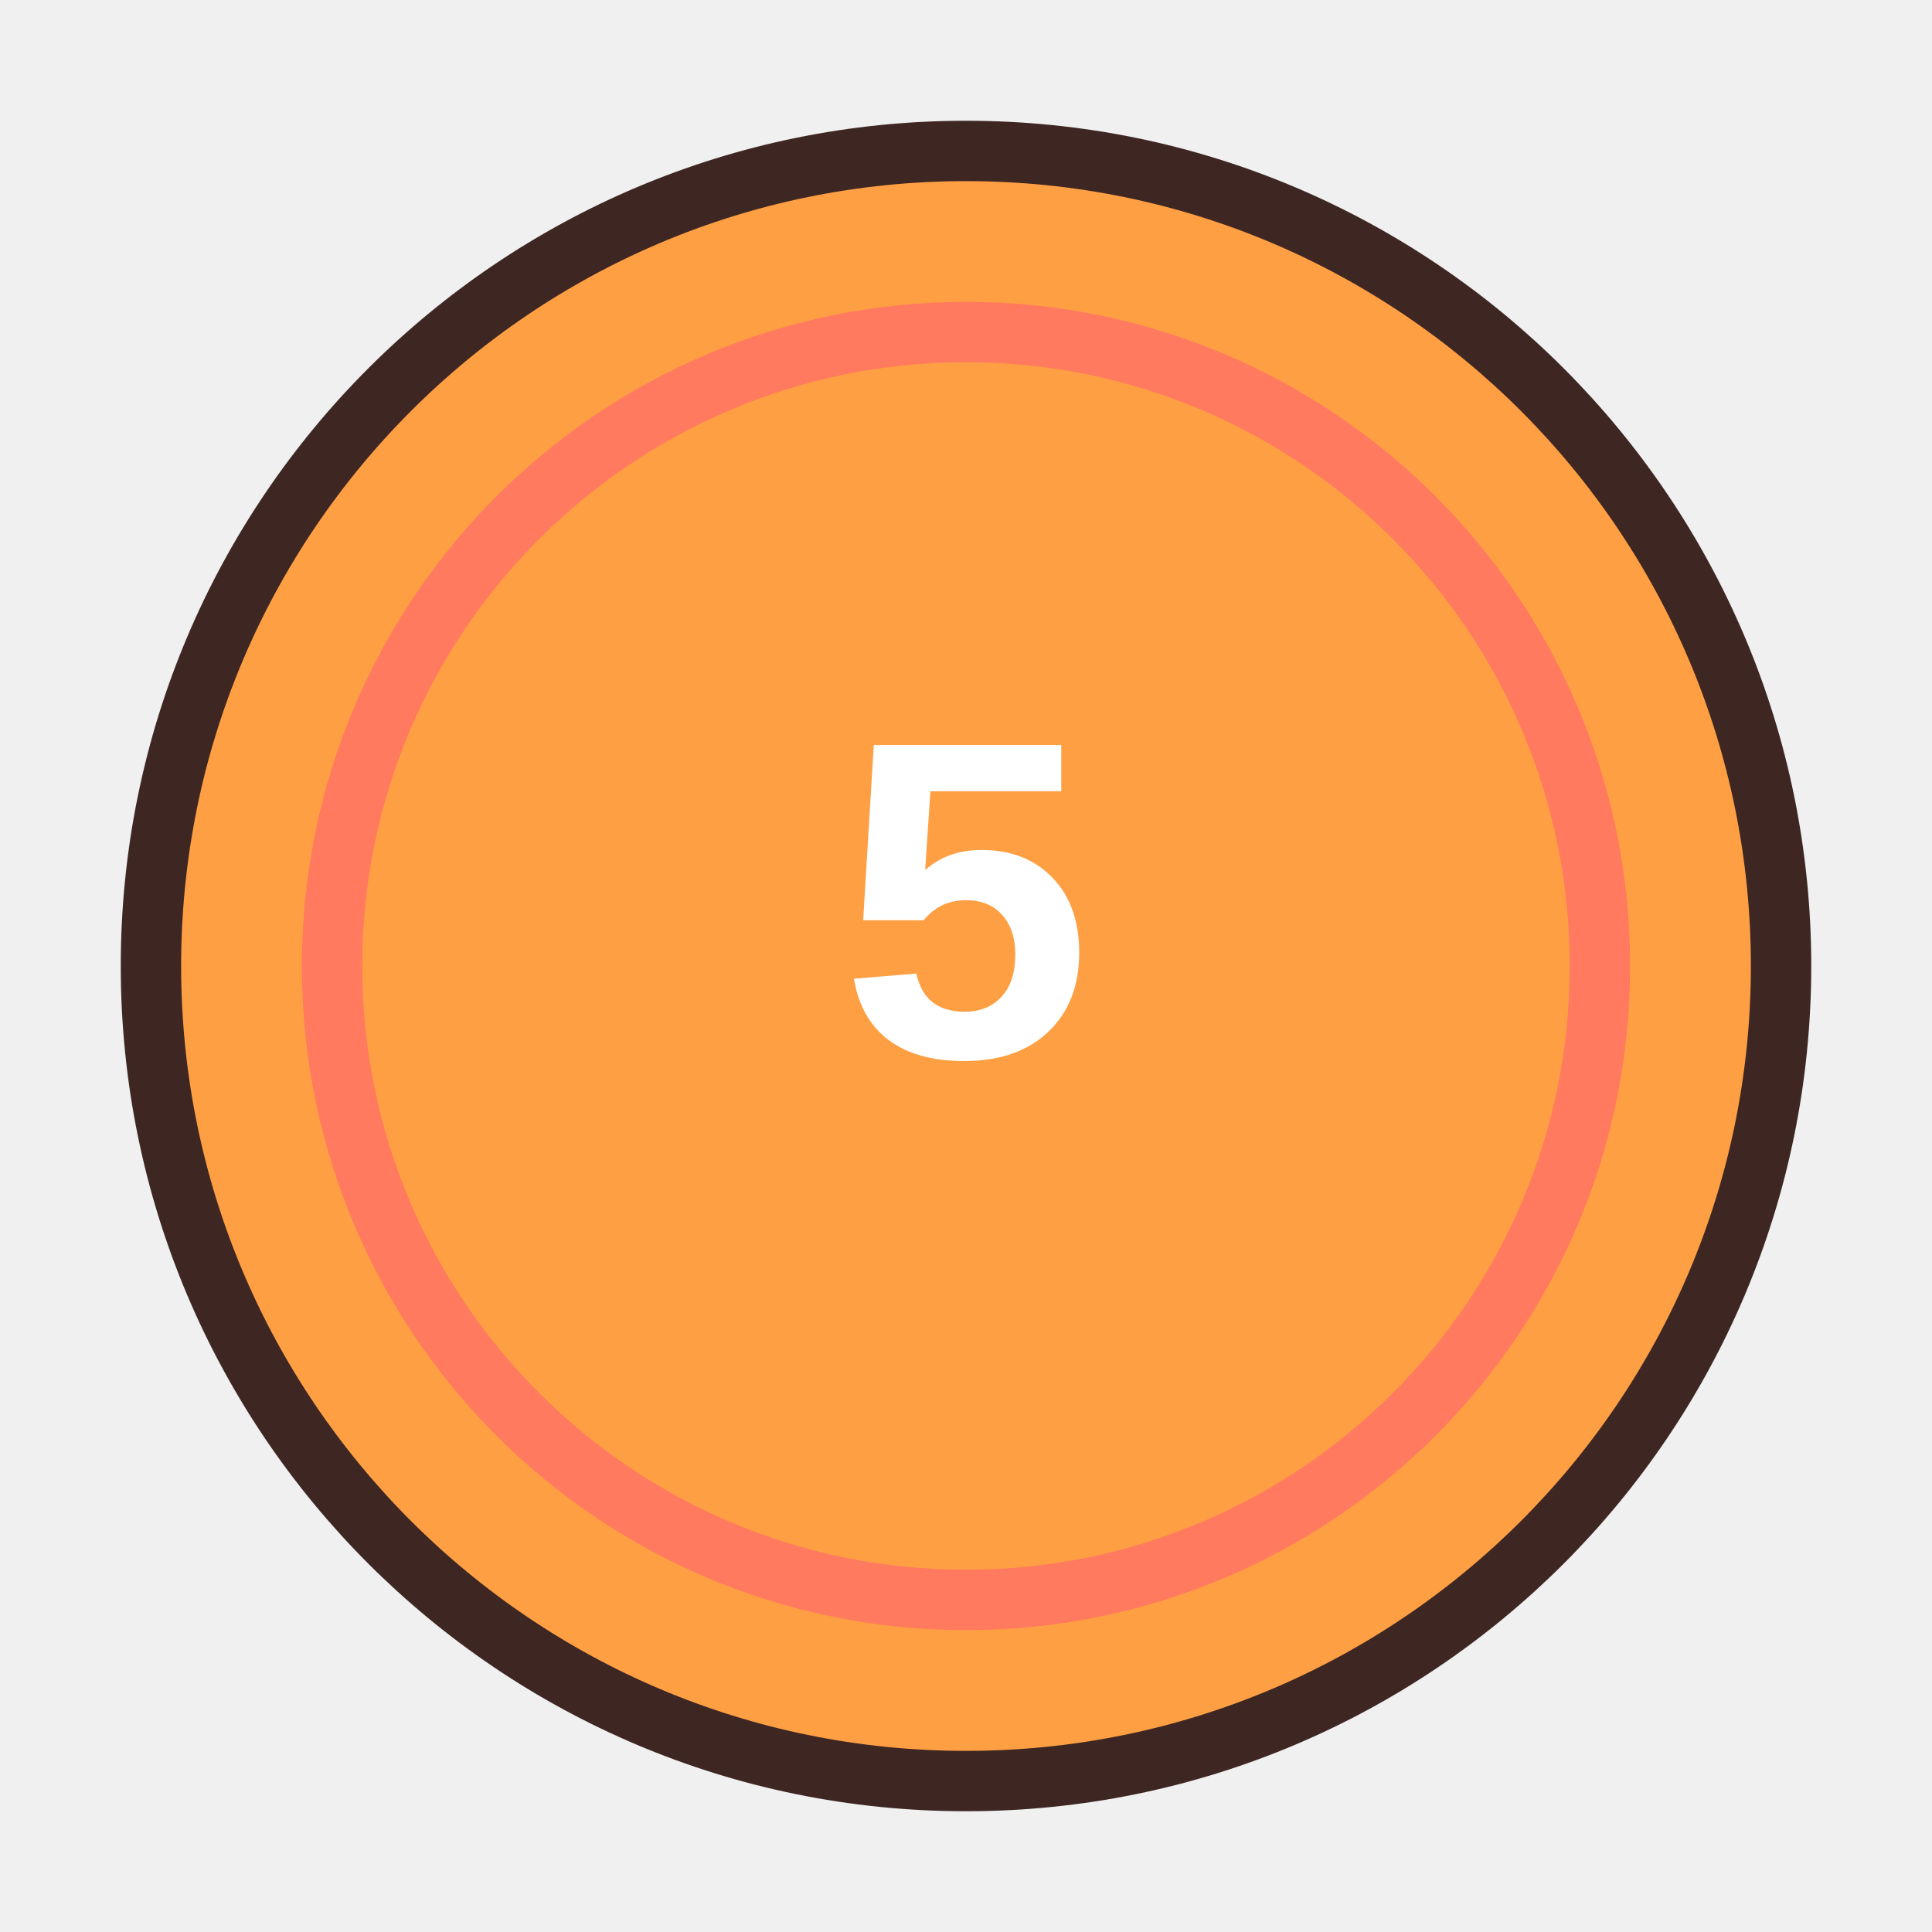
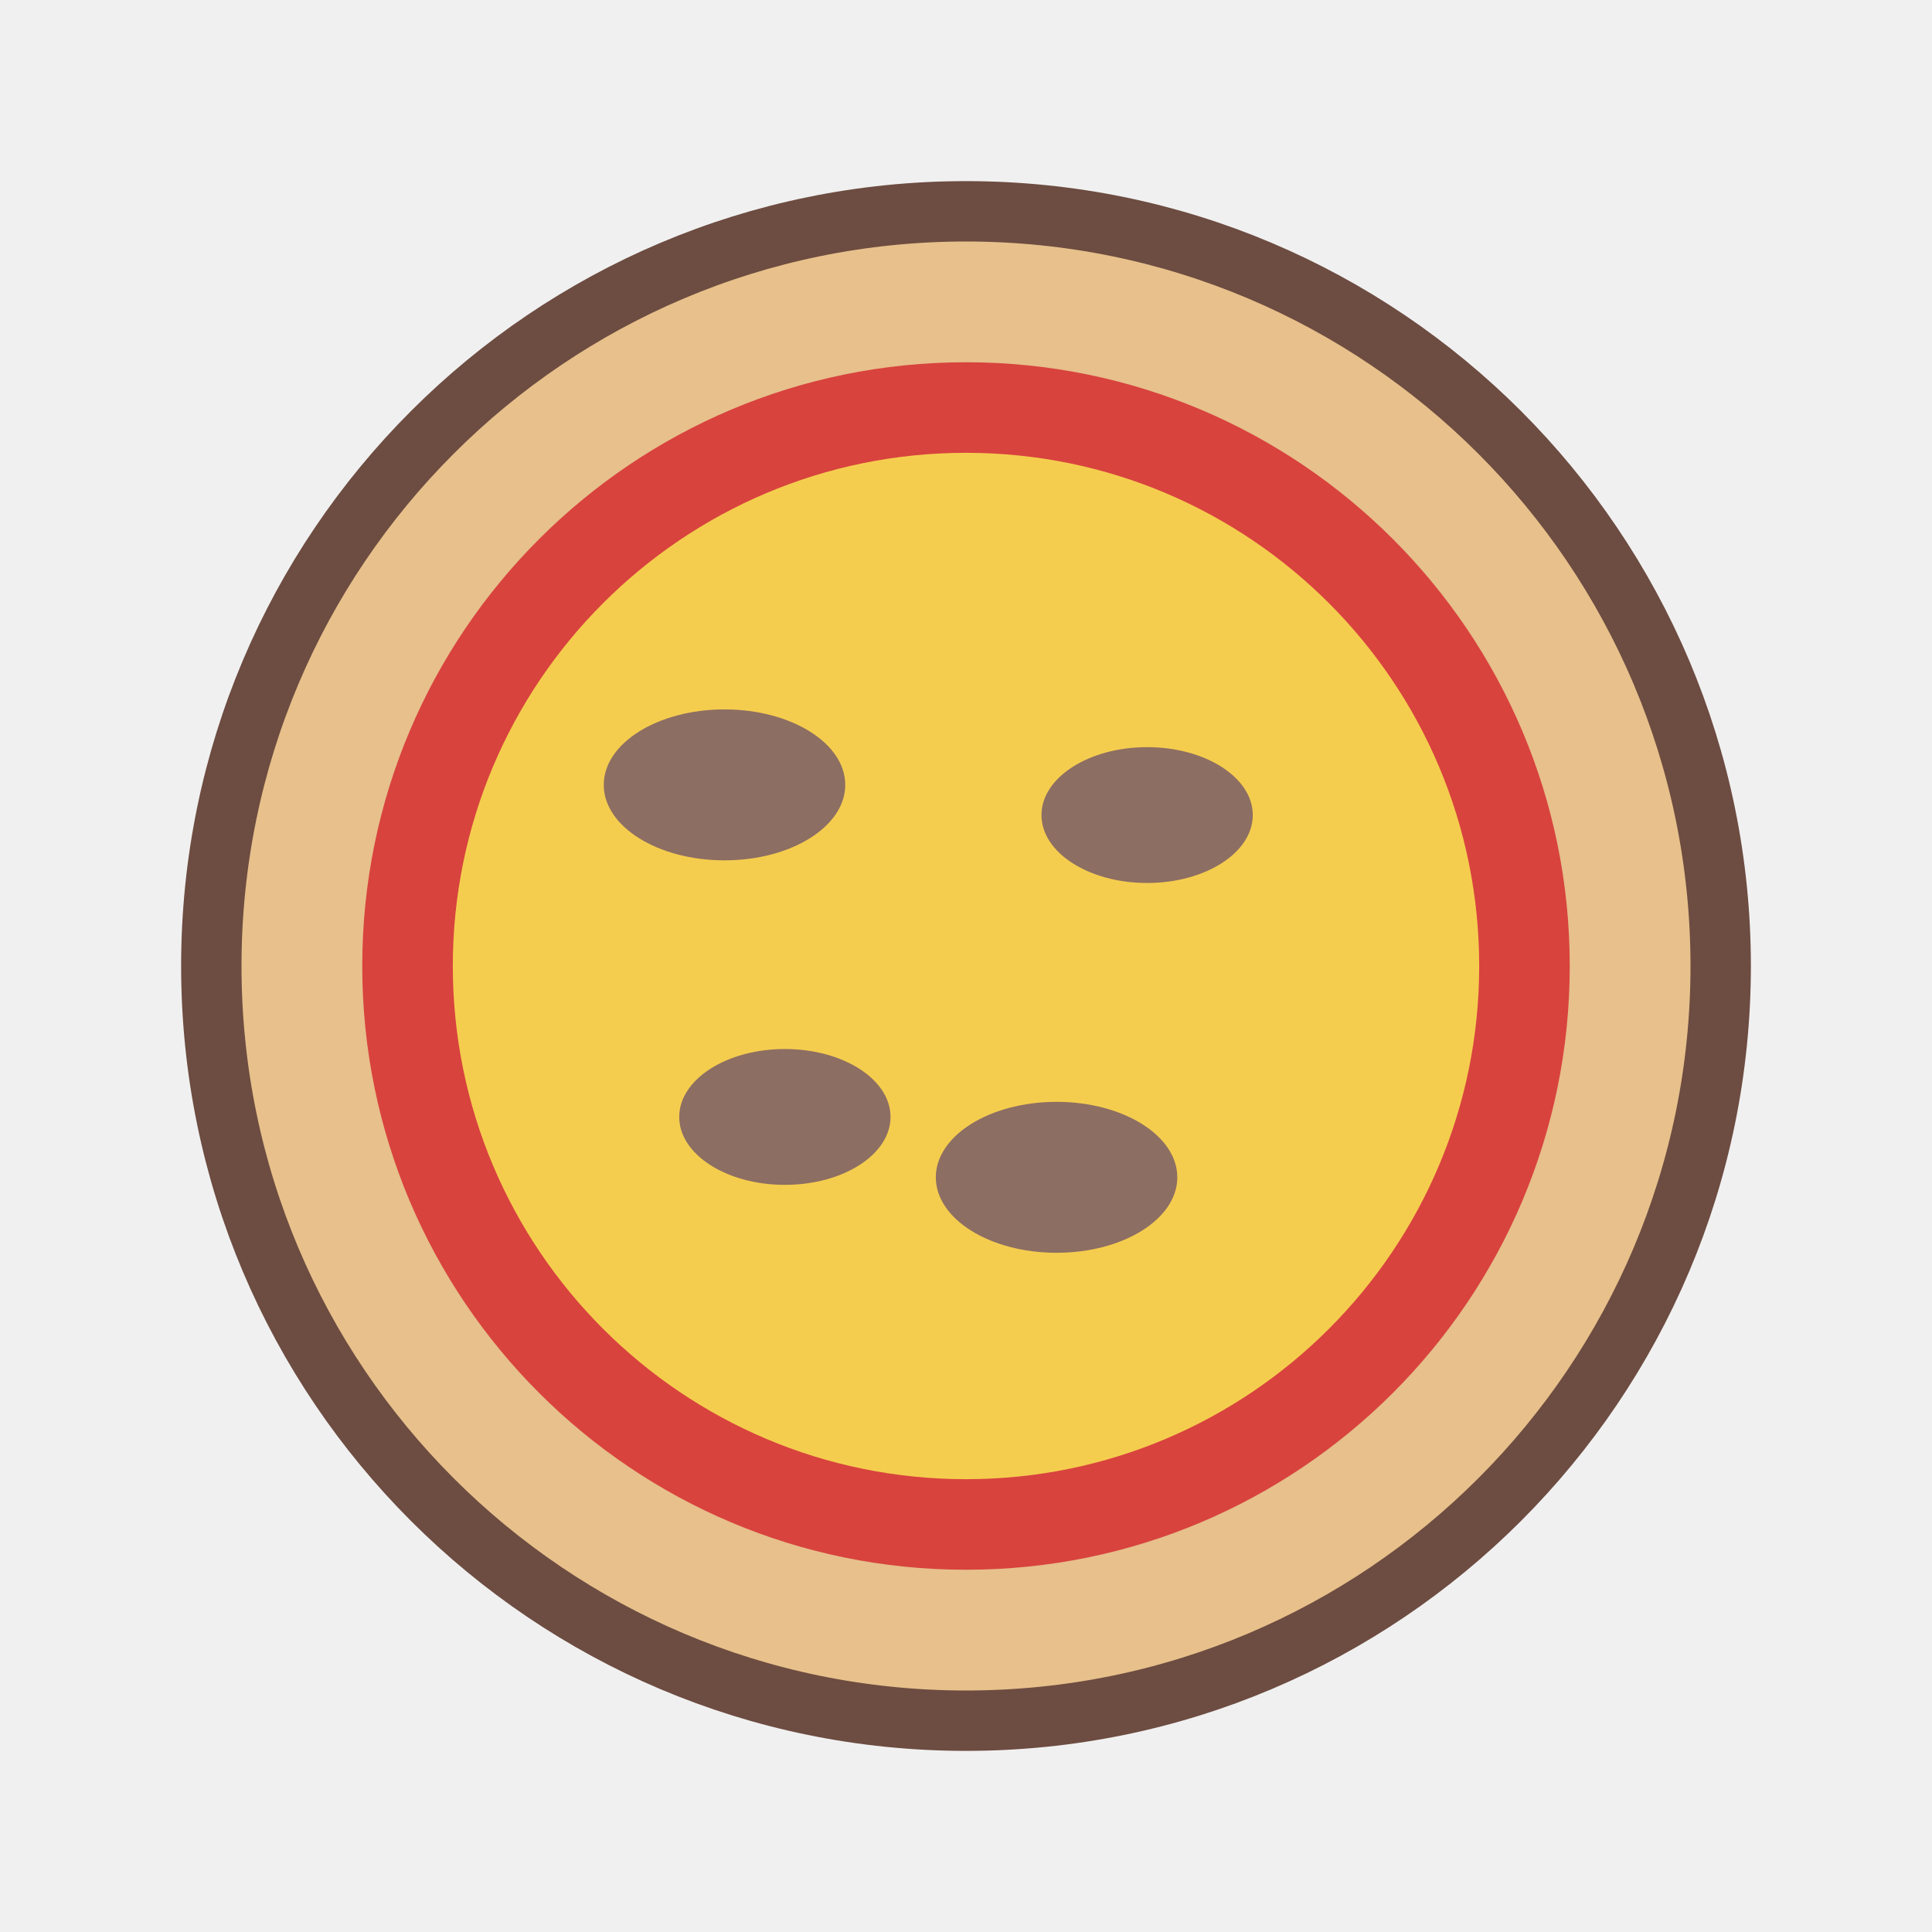
<svg xmlns="http://www.w3.org/2000/svg" width="128" height="128" viewBox="0 0 128 128">
  <rect width="128" height="128" fill="none" />
-   <circle cx="64" cy="64" r="54" fill="#ff9f43" stroke="#3e2723" stroke-width="4" />
-   <circle cx="64" cy="64" r="42" fill="none" stroke="#ff6b6b" stroke-width="4" opacity="0.7" />
-   <text x="64" y="70" text-anchor="middle" font-size="30" font-family="Arial" fill="#fff" font-weight="700">5</text>
+   <circle cx="64" cy="64" r="50" fill="#e7c08b" stroke="#6d4c41" stroke-width="4" />
+   <circle cx="64" cy="64" r="40" fill="#d8433e" />
+   <circle cx="64" cy="64" r="34" fill="#f5cd4e" />
+   <ellipse cx="48" cy="52" rx="8" ry="5" fill="#8d6e63" />
+   <ellipse cx="76" cy="54" rx="7" ry="4.5" fill="#8d6e63" />
+   <ellipse cx="70" cy="78" rx="8" ry="5" fill="#8d6e63" />
+   <ellipse cx="52" cy="74" rx="7" ry="4.5" fill="#8d6e63" />
</svg>
